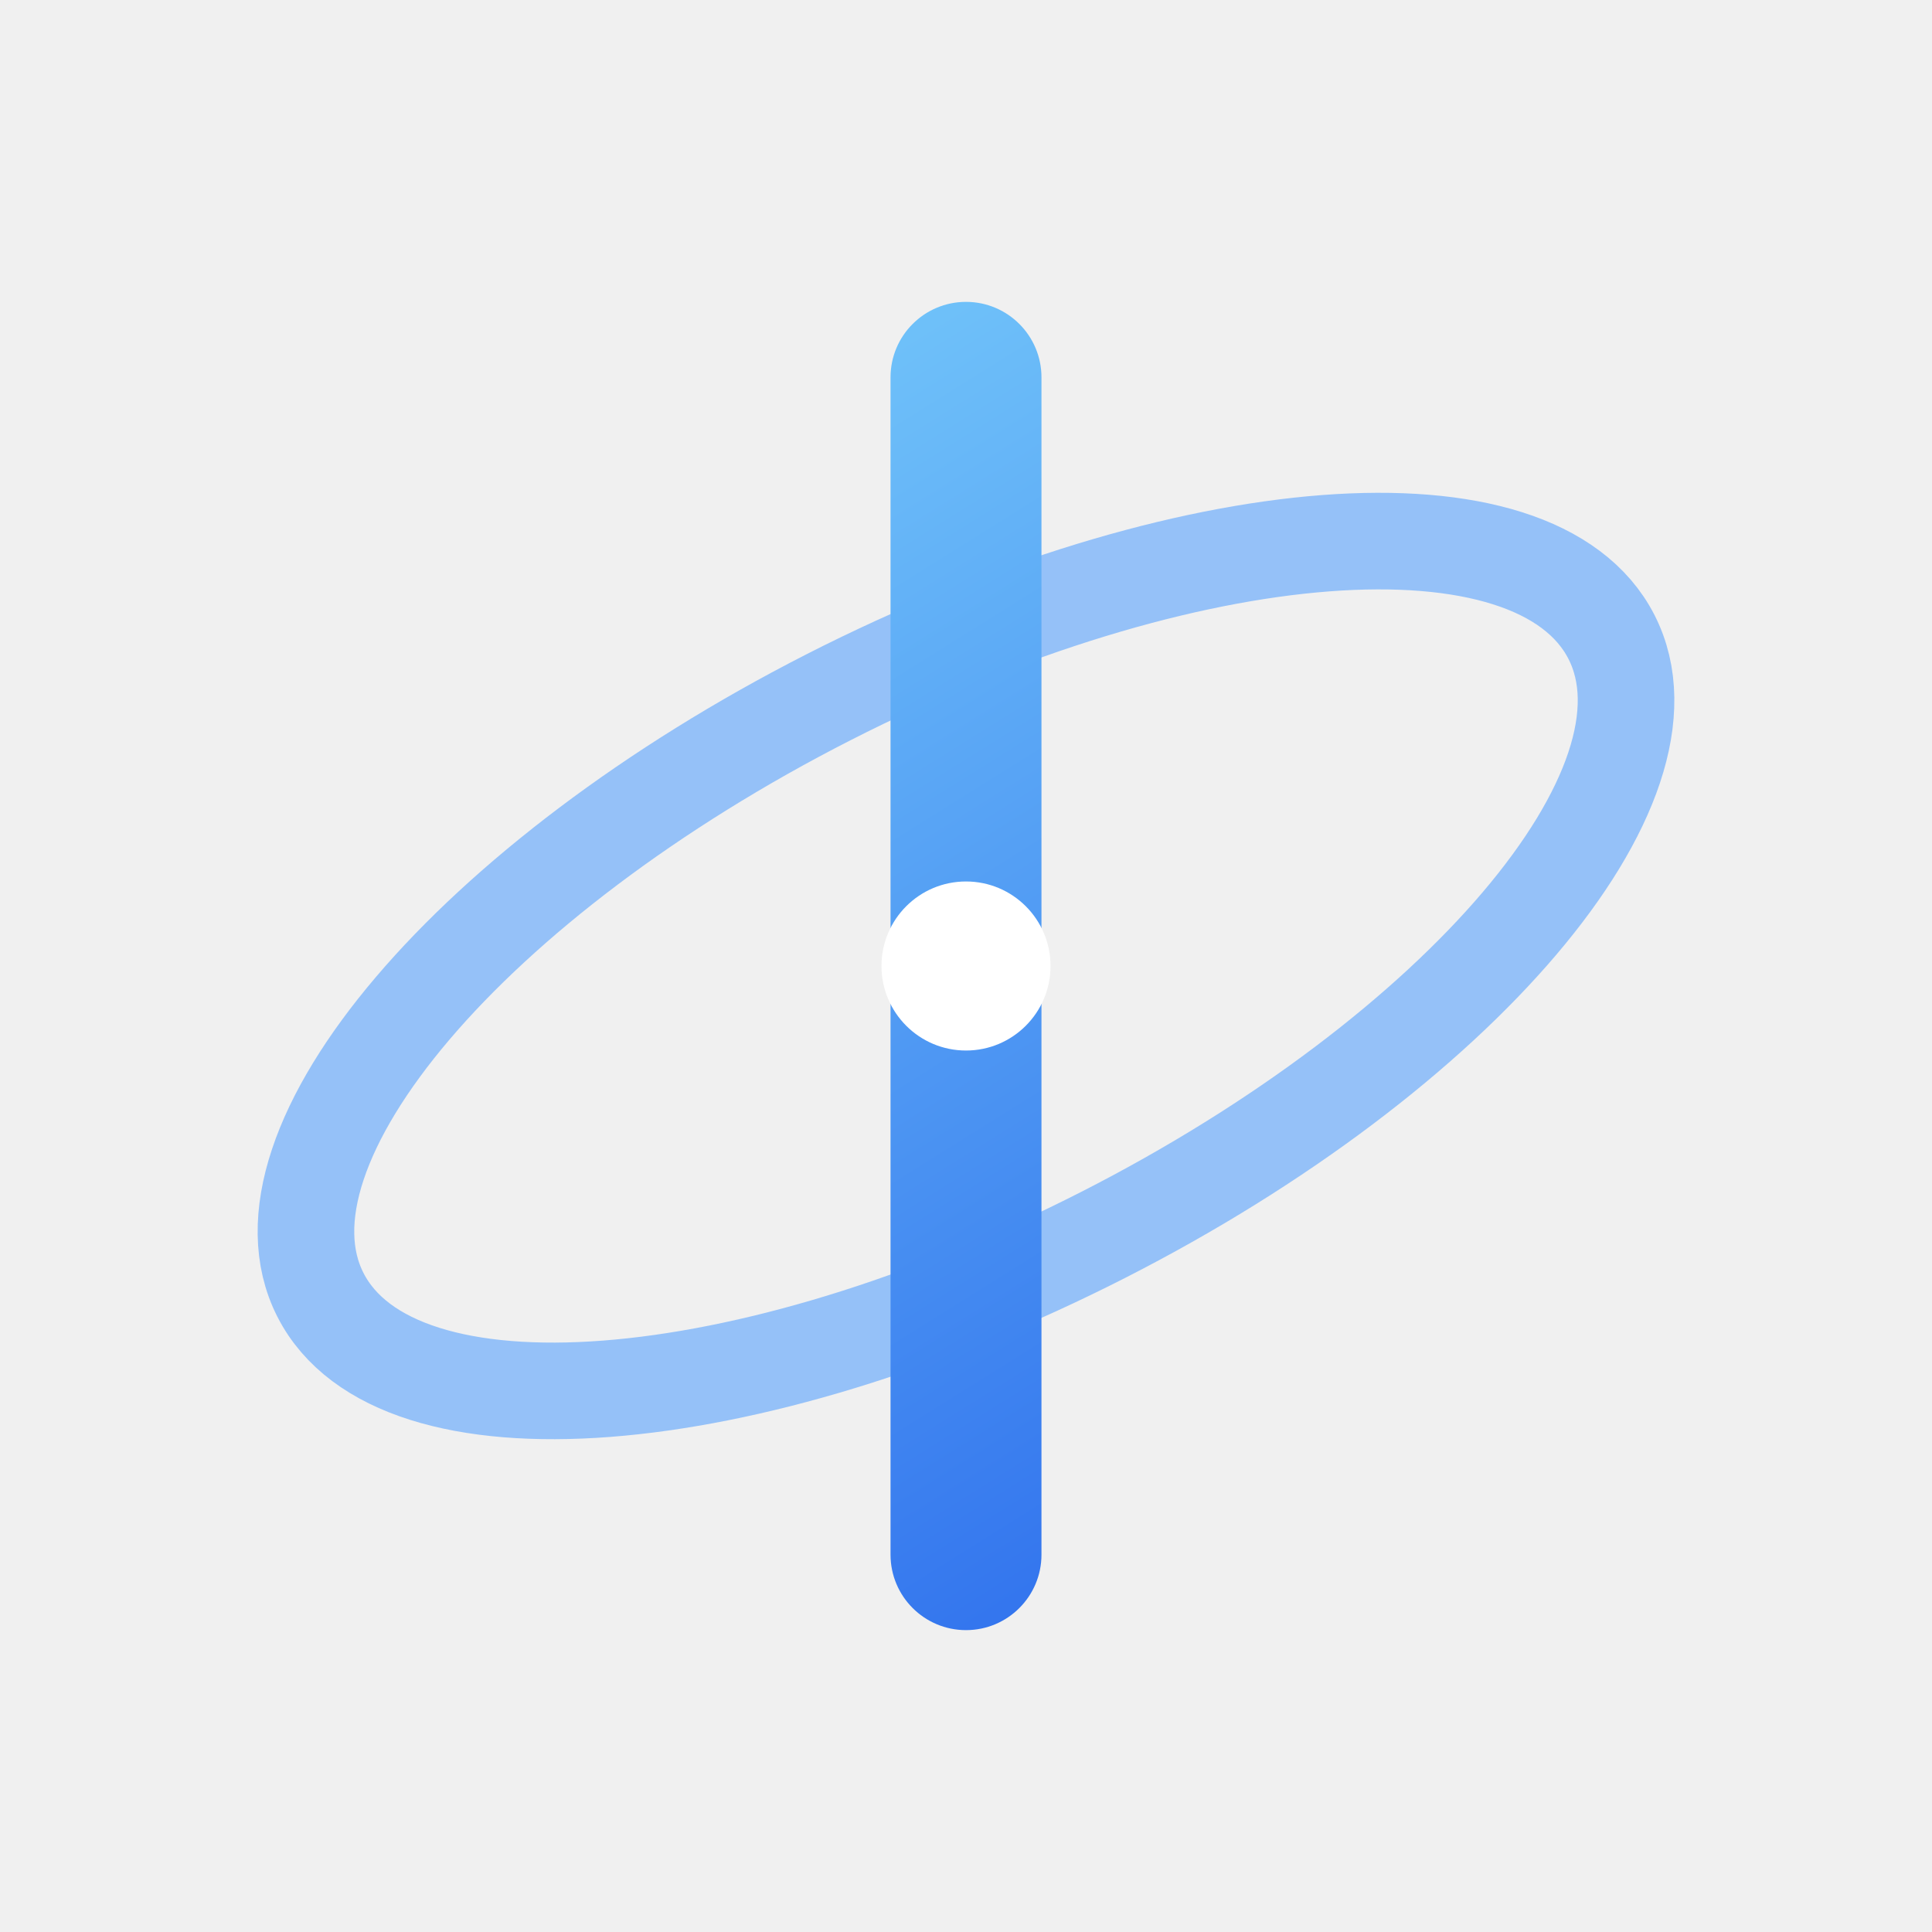
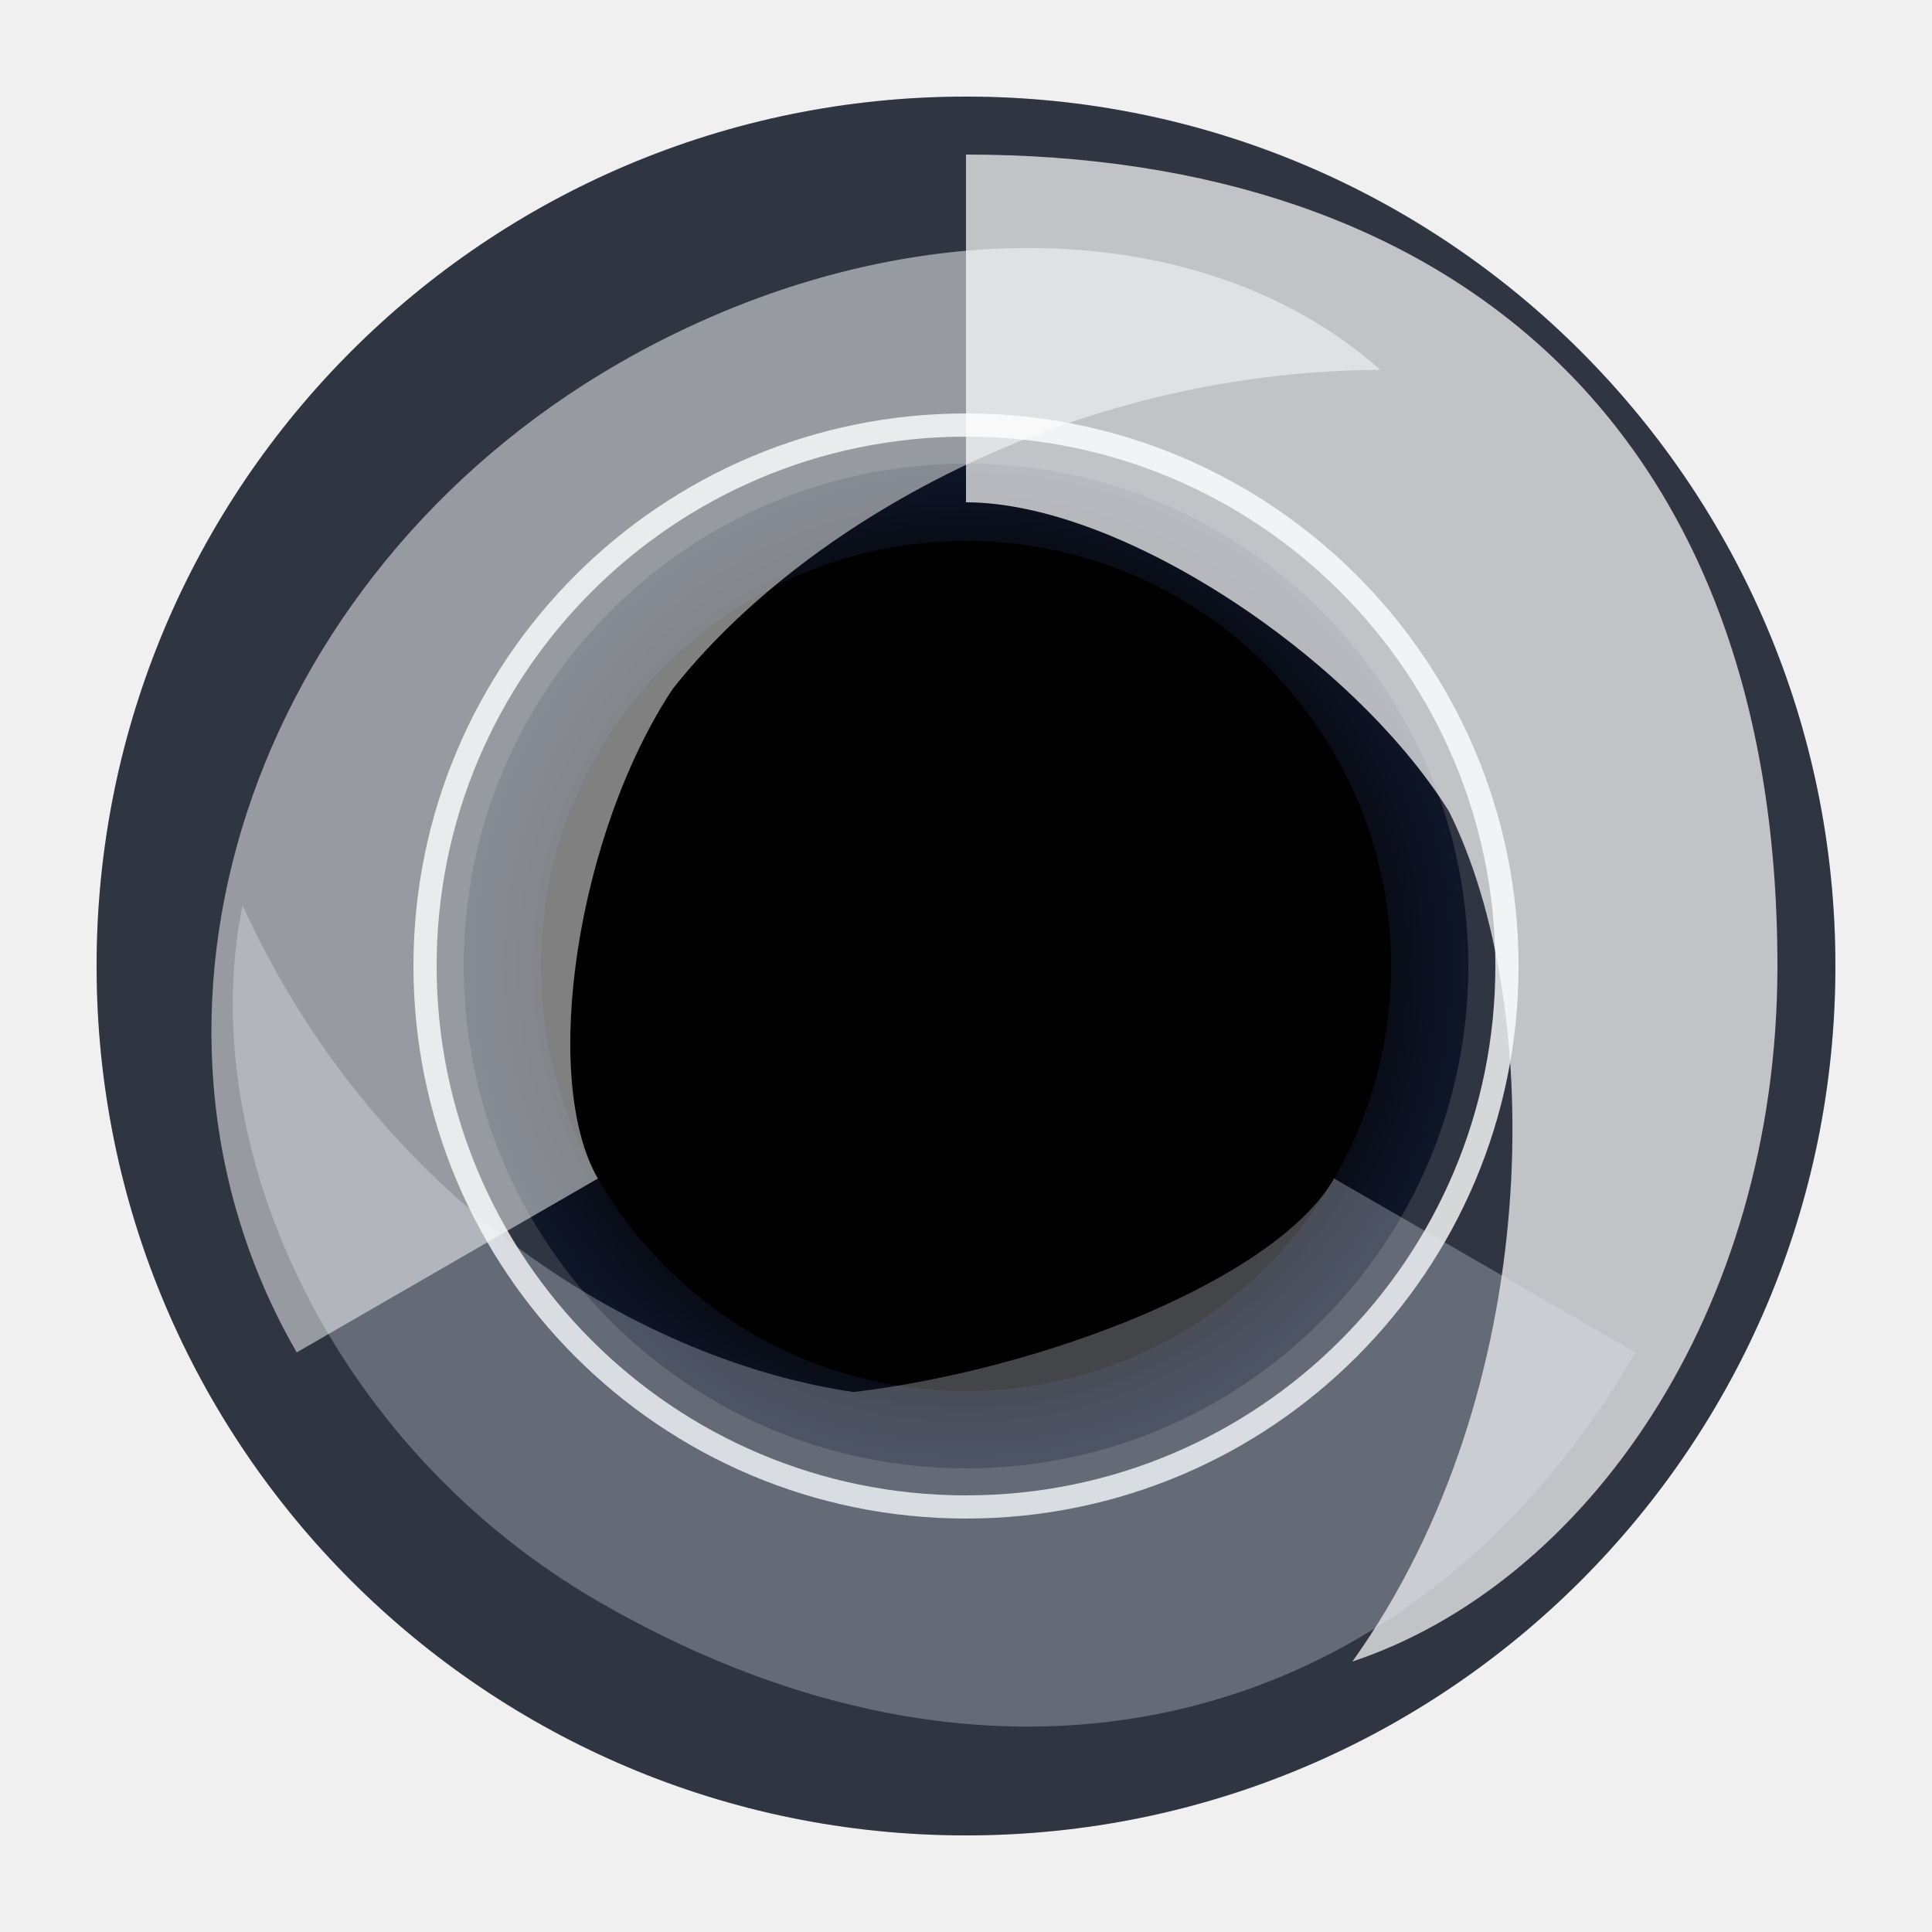
- <svg xmlns="http://www.w3.org/2000/svg" viewBox="0 0 64 64" fill="none" role="img" aria-label="Invariante">
+ <svg xmlns="http://www.w3.org/2000/svg" viewBox="0 0 100 100" fill="none" role="img" aria-label="TON-618">
  <defs>
-     <linearGradient id="inv-mark-bar" x1="17" y1="8" x2="47" y2="56" gradientUnits="userSpaceOnUse">
-       <stop stop-color="#7DD3FC" />
-       <stop offset="1" stop-color="#2563EB" />
-     </linearGradient>
+     <radialGradient id="ton-mark-singularity" cx="50%" cy="50%" r="50%">
+       <stop offset="65%" stop-color="#000000" />
+       <stop offset="100%" stop-color="#0f172a" />
+     </radialGradient>
  </defs>
-   <ellipse cx="32" cy="32" rx="24" ry="10" transform="rotate(-27 32 32)" stroke="#4B9BFF" stroke-width="3.2" opacity=".55" />
-   <rect x="29.5" y="10" width="5" height="44" rx="2.5" fill="url(#inv-mark-bar)" />
-   <circle cx="32" cy="32" r="2.8" fill="#FFFFFF" />
+   <circle cx="50" cy="50" r="45" fill="#0b1220" />
+   <circle cx="50" cy="50" r="45" fill="white" opacity="0.15" />
+   <circle cx="50" cy="50" r="28" stroke="white" stroke-width="1.2" stroke-opacity="0.8" fill="none" />
+   <circle cx="50" cy="50" r="26" fill="url(#ton-mark-singularity)" />
+   <circle cx="50" cy="50" r="22" fill="#000" />
+   <path d="M50 8 C75 8 92 22 92 50 C92 68 82 82 70 86 C80 72 80 52 75 42 C70 34 58 26 50 26Z" fill="white" opacity="0.7" />
+   <path d="M50 10 C72 10 88 25 88 50 C88 66 78 80 66 84 C76 70 76 54 72 44 C66 36 56 28 50 28Z" fill="#e2e8f0" opacity="0.3" transform="rotate(120 50 50)" />
+   <path d="M50 10 C70 10 86 28 86 50 C86 66 78 80 66 84 C74 70 74 54 70 44 C66 36 56 28 50 28Z" fill="white" opacity="0.5" transform="rotate(240 50 50)" />
</svg>
